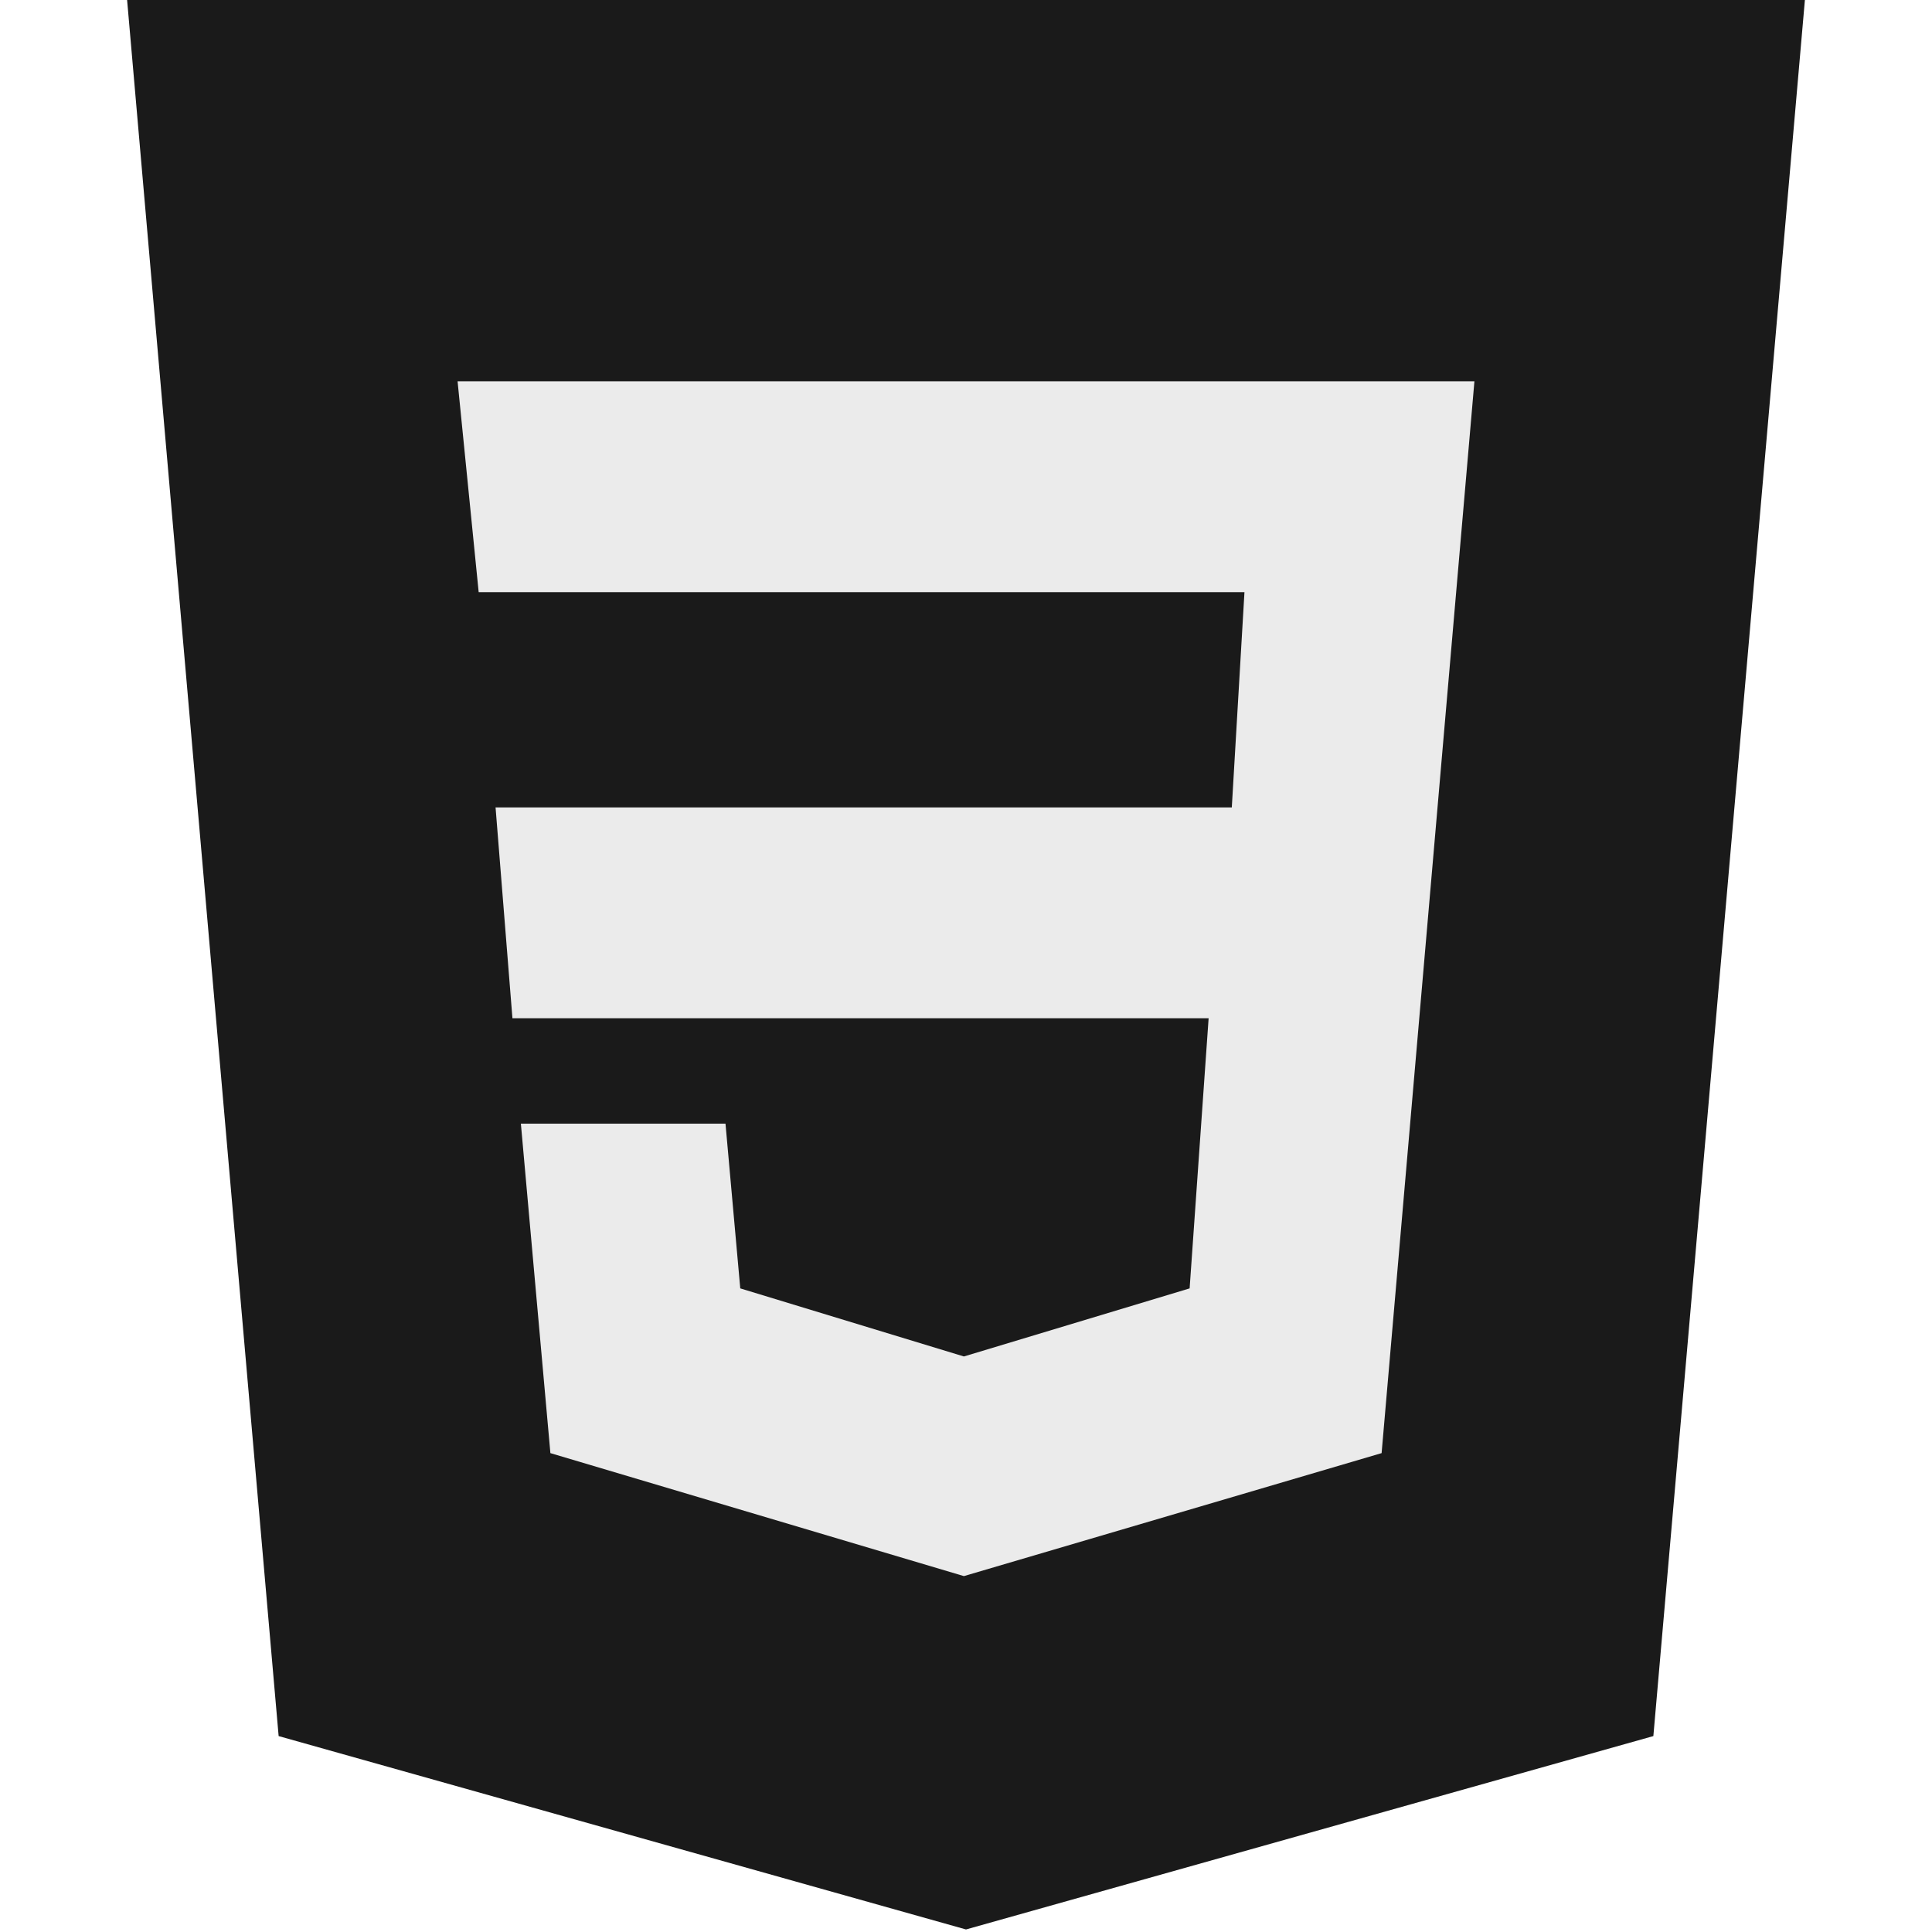
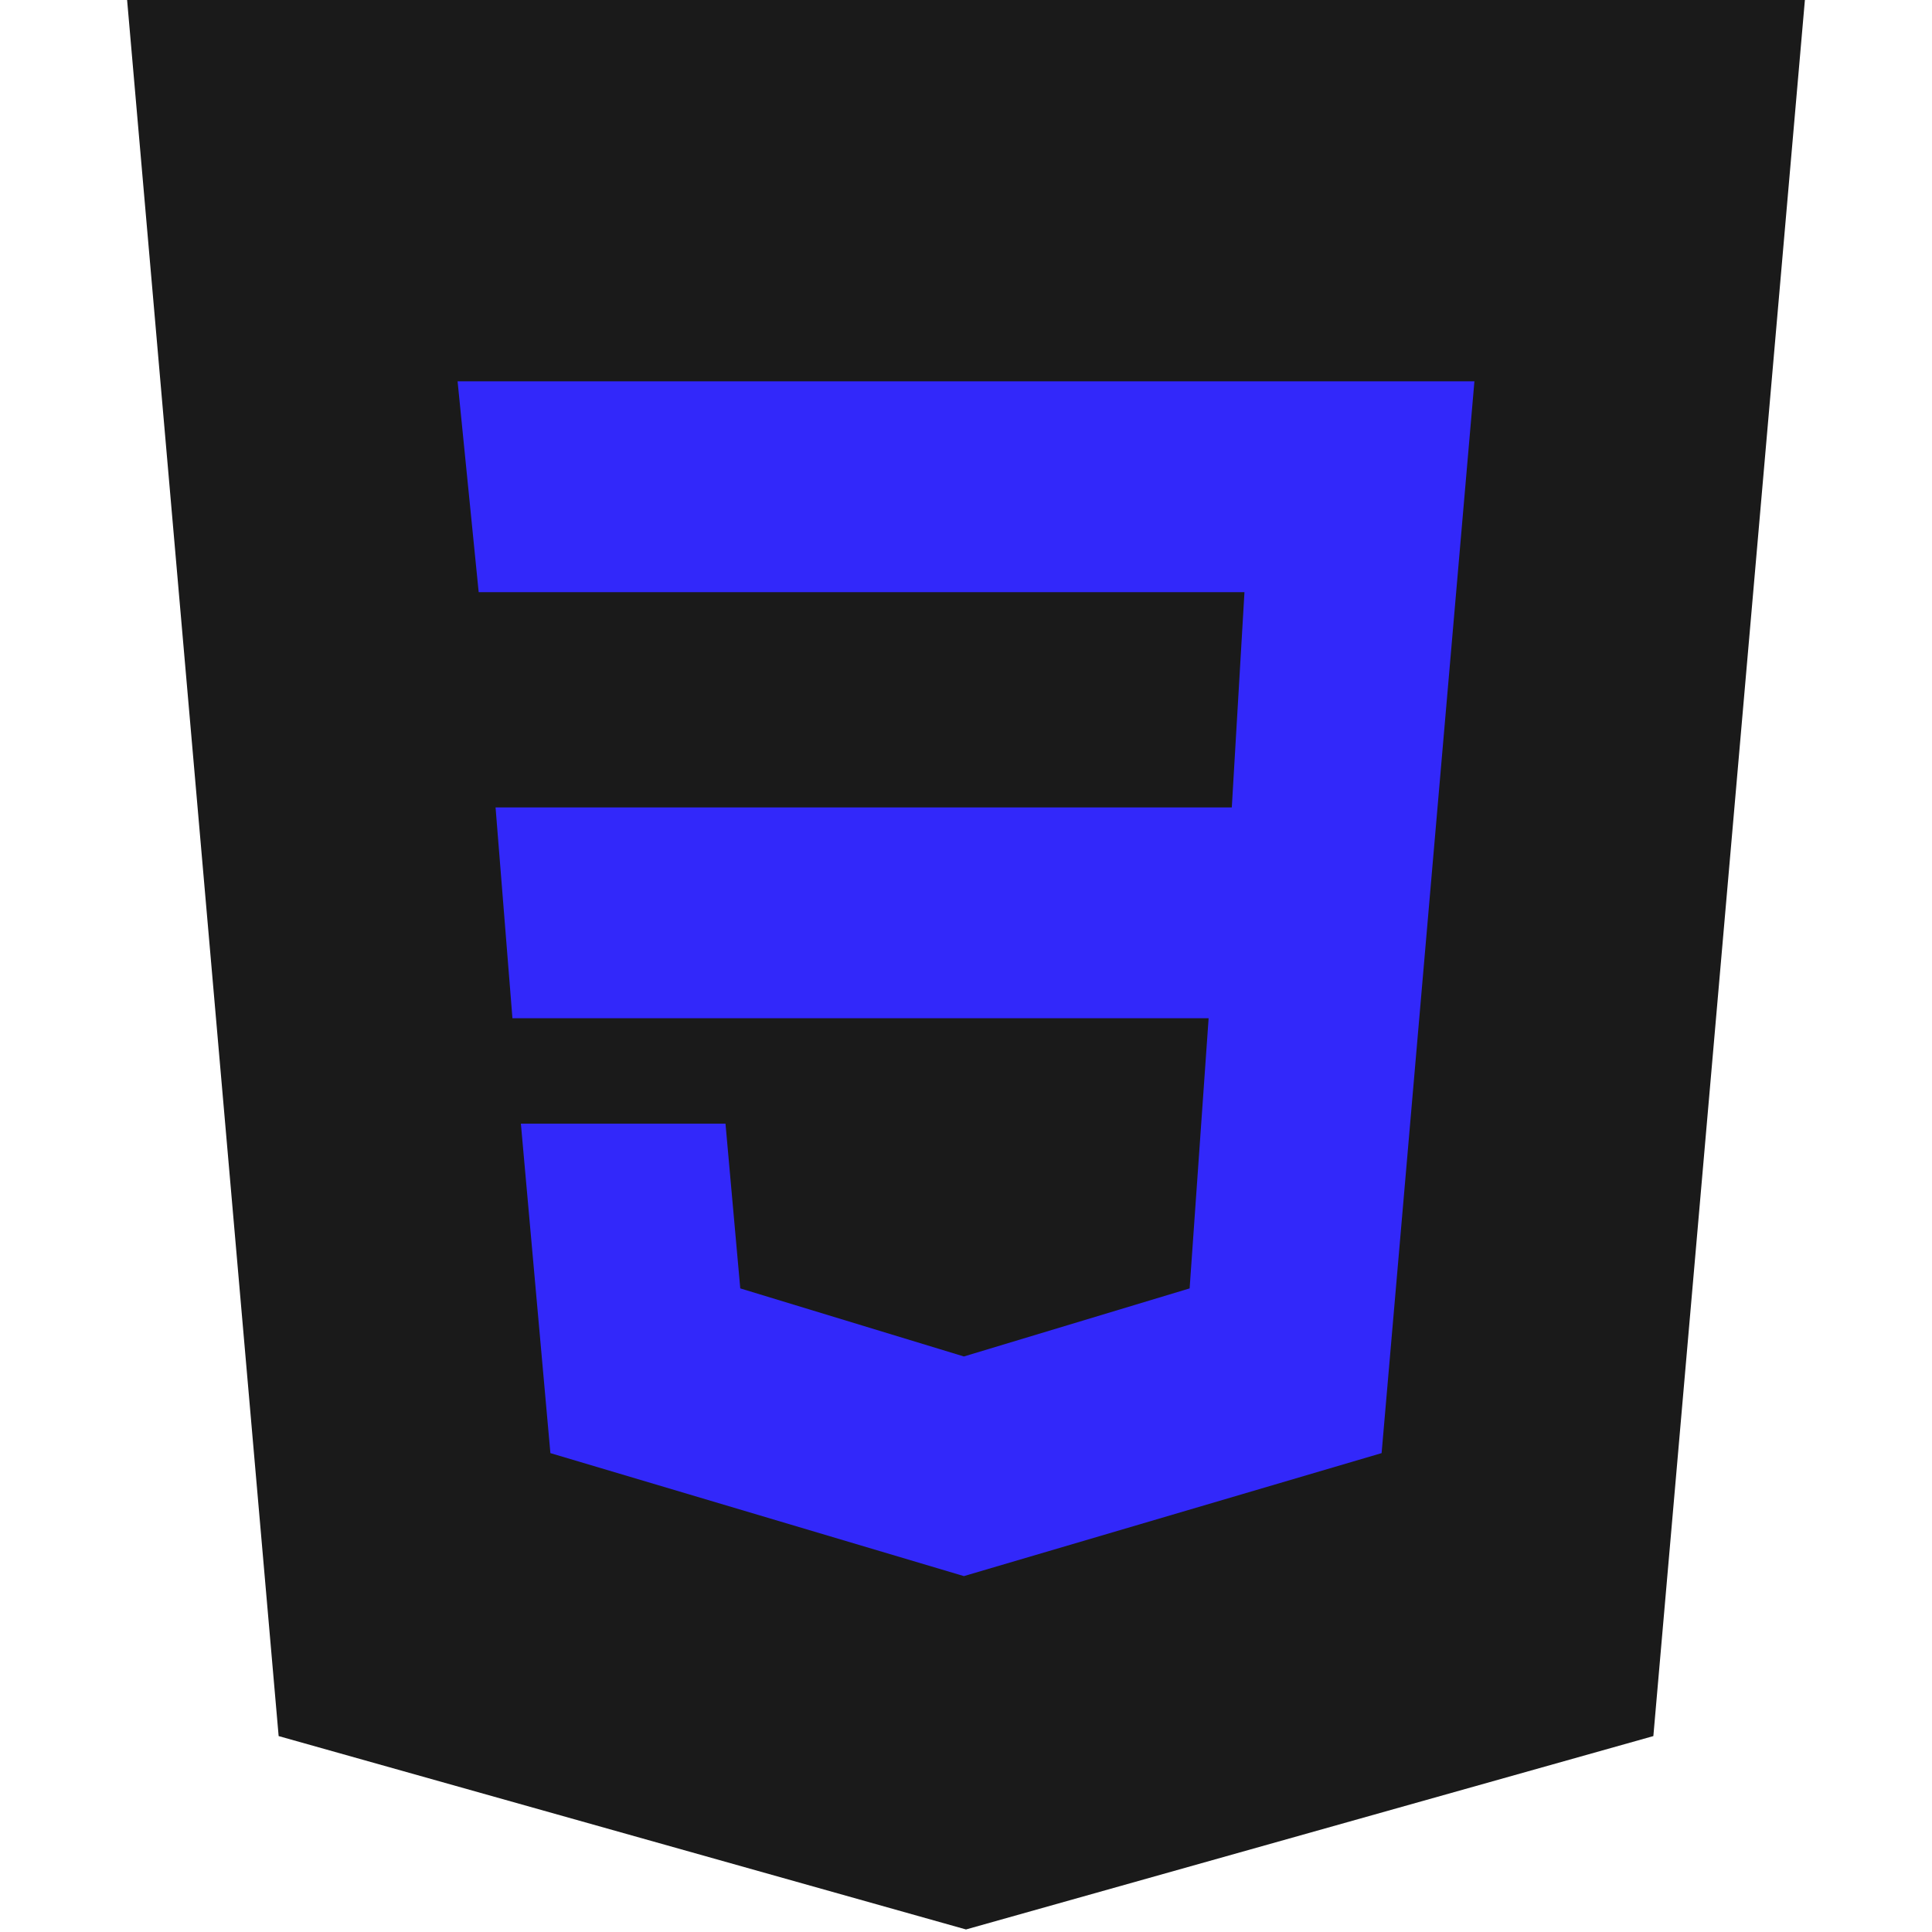
<svg xmlns="http://www.w3.org/2000/svg" width="95" height="95" viewBox="0 0 66 76" fill="none">
  <path d="M0 0H66L60.039 68.293L33 75.9L5.961 68.293L0 0Z" fill="#1A1A1A" />
-   <path d="M13 15L13.83 23.294H43.954L43.456 31.761H14.494L15.158 40.055H42.544L41.797 50.682L32.917 53.36L24.12 50.682L23.539 44.202H15.49L16.651 57.162L32.917 62L49.349 57.162L53 15H13Z" fill="#EBEBEB" />
+   <path d="M13 15L13.83 23.294H43.954L43.456 31.761H14.494L15.158 40.055H42.544L41.797 50.682L32.917 53.36L24.12 50.682L23.539 44.202H15.49L16.651 57.162L32.917 62L49.349 57.162L53 15H13Z" fill="#3228FA" />
</svg>
